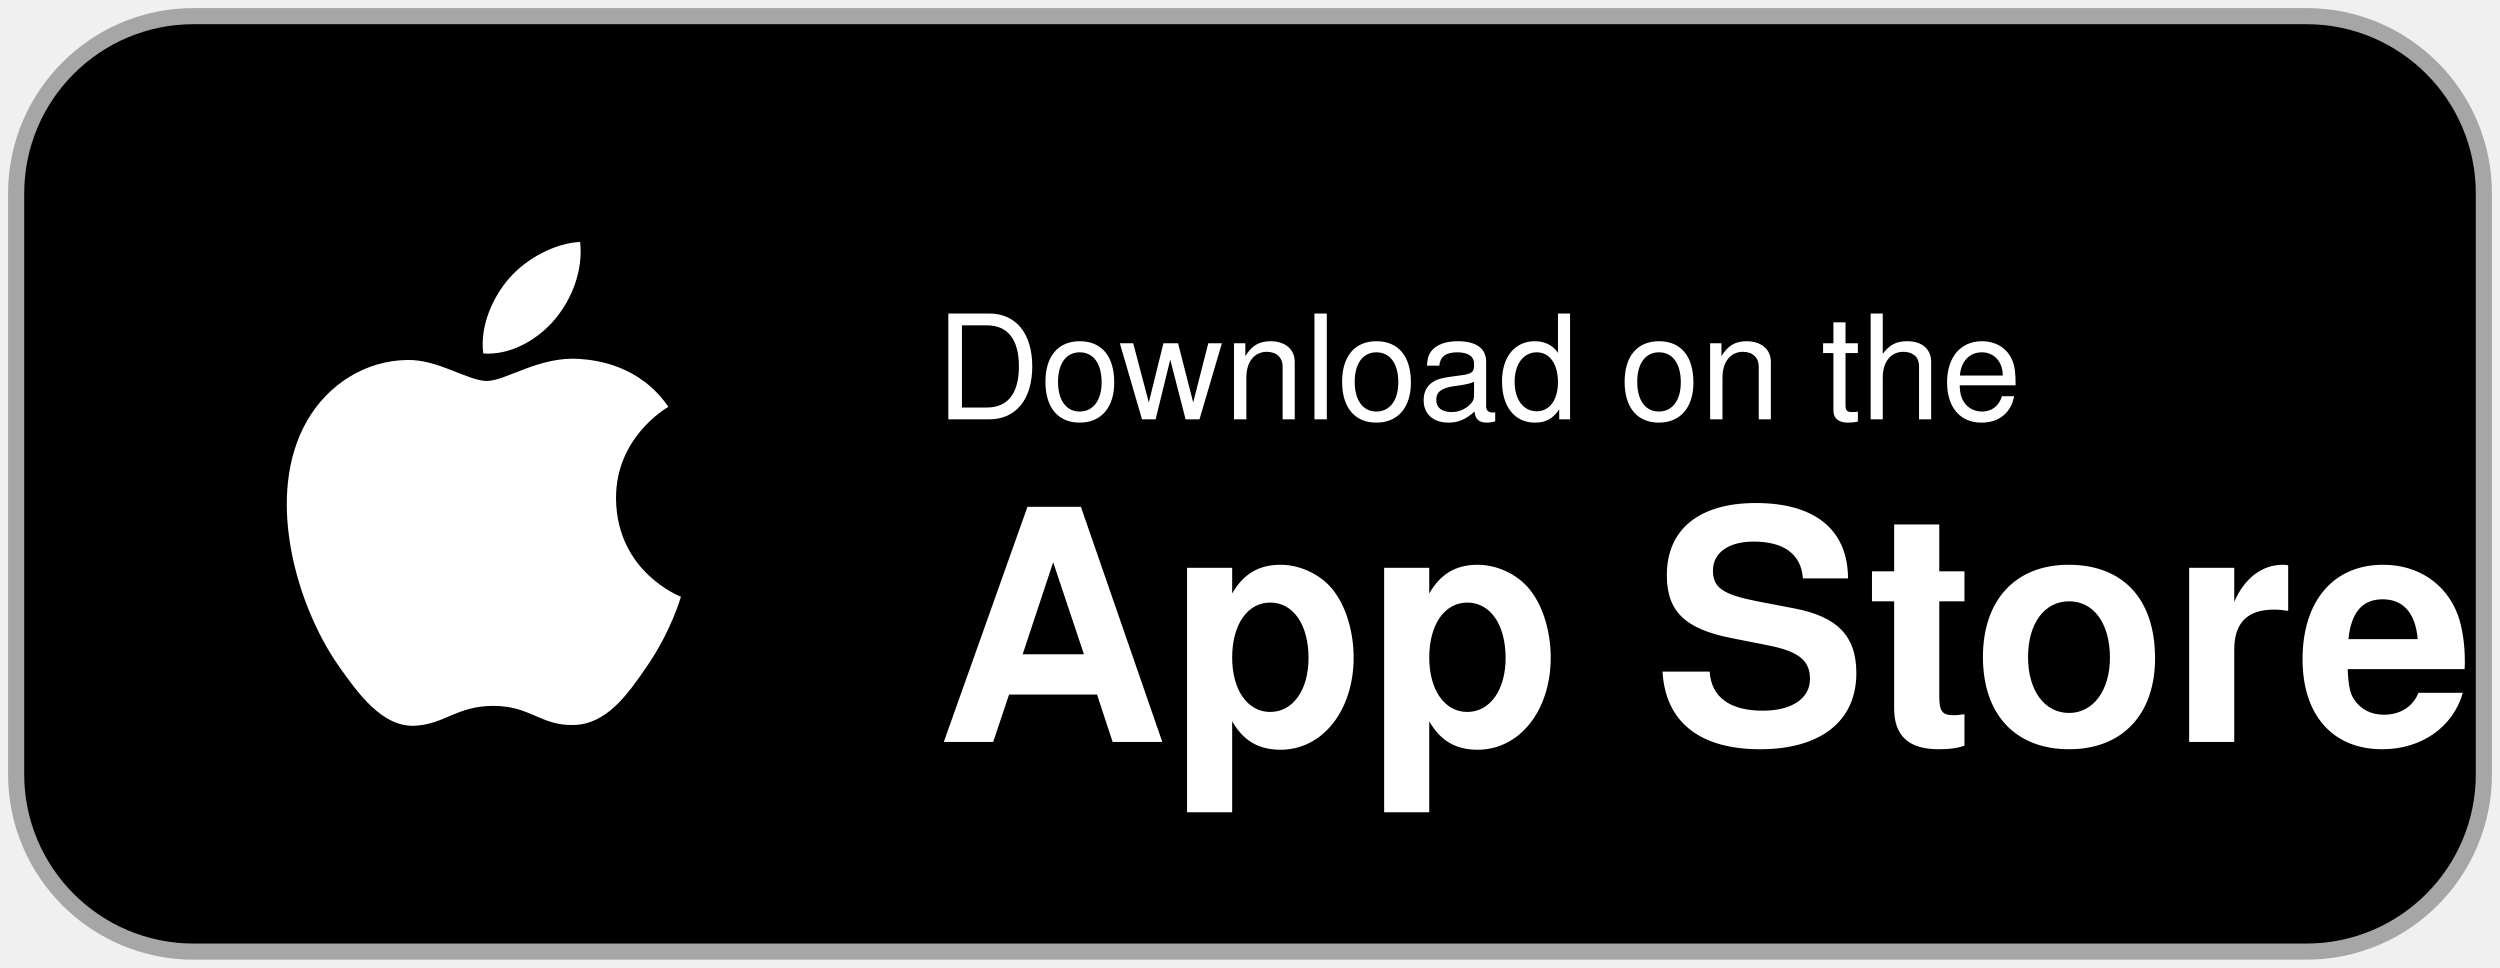
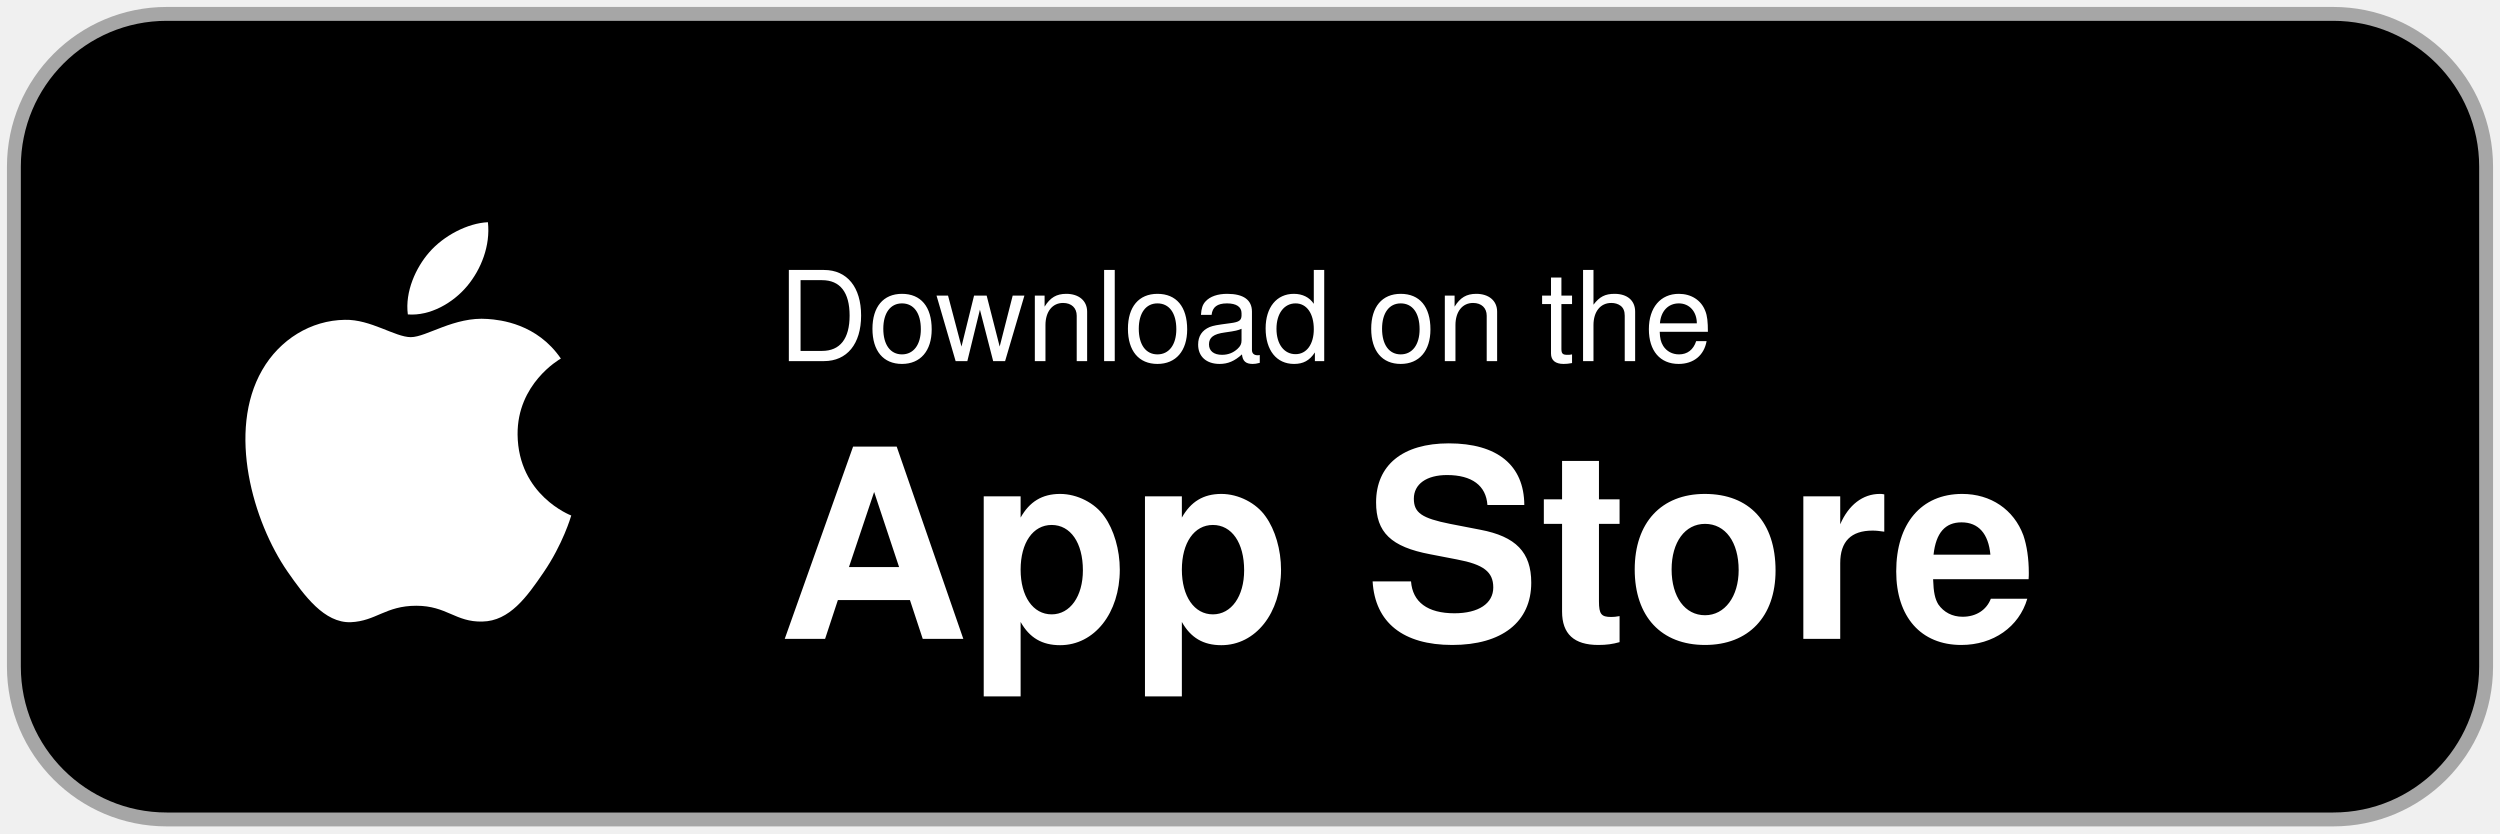
- <svg xmlns="http://www.w3.org/2000/svg" viewBox="0 0 155 60" role="img" aria-label="Download on the App Store">
-   <rect x="1" y="1" width="153" height="58" rx="11" fill="#000" stroke="#A6A6A6" stroke-width="1" />
-   <g transform="translate(15,15) scale(1.25)">
+ <svg xmlns="http://www.w3.org/2000/svg" viewBox="0 0 180 60" role="img" aria-label="Download on the App Store">
+   <rect x="1" y="1" width="178" height="58" rx="11" fill="#000" stroke="#A6A6A6" stroke-width="1" />
+   <g transform="translate(15,16) scale(1.2)">
    <path d="M12.152 6.896c-.948 0-2.415-1.078-3.96-1.04-2.04.027-3.91 1.183-4.961 3.014-2.117 3.675-.546 9.103 1.519 12.09 1.013 1.454 2.208 3.09 3.792 3.039 1.52-.065 2.09-.987 3.935-.987 1.831 0 2.35.987 3.96.948 1.637-.026 2.676-1.48 3.676-2.948 1.156-1.688 1.636-3.325 1.662-3.415-.039-.013-3.182-1.221-3.22-4.857-.026-3.04 2.48-4.494 2.597-4.559-1.429-2.09-3.623-2.324-4.39-2.376-2-.156-3.675 1.09-4.61 1.09zM15.53 3.83c.843-1.012 1.4-2.427 1.245-3.83-1.207.052-2.662.805-3.532 1.818-.78.896-1.454 2.338-1.273 3.714 1.338.104 2.715-.688 3.559-1.701" fill="#fff" />
  </g>
-   <text x="58" y="26" fill="#fff" font-family="Helvetica,Arial,sans-serif" font-size="9">Download on the</text>
-   <text x="58" y="46" fill="#fff" font-family="Helvetica,Arial,sans-serif" font-size="20" font-weight="600">App Store</text>
+   <text x="56" y="26" fill="#fff" font-family="Helvetica,Arial,sans-serif" font-size="9">Download on the</text>
+   <text x="56" y="46" fill="#fff" font-family="Helvetica,Arial,sans-serif" font-size="19" font-weight="600">App Store</text>
</svg>
